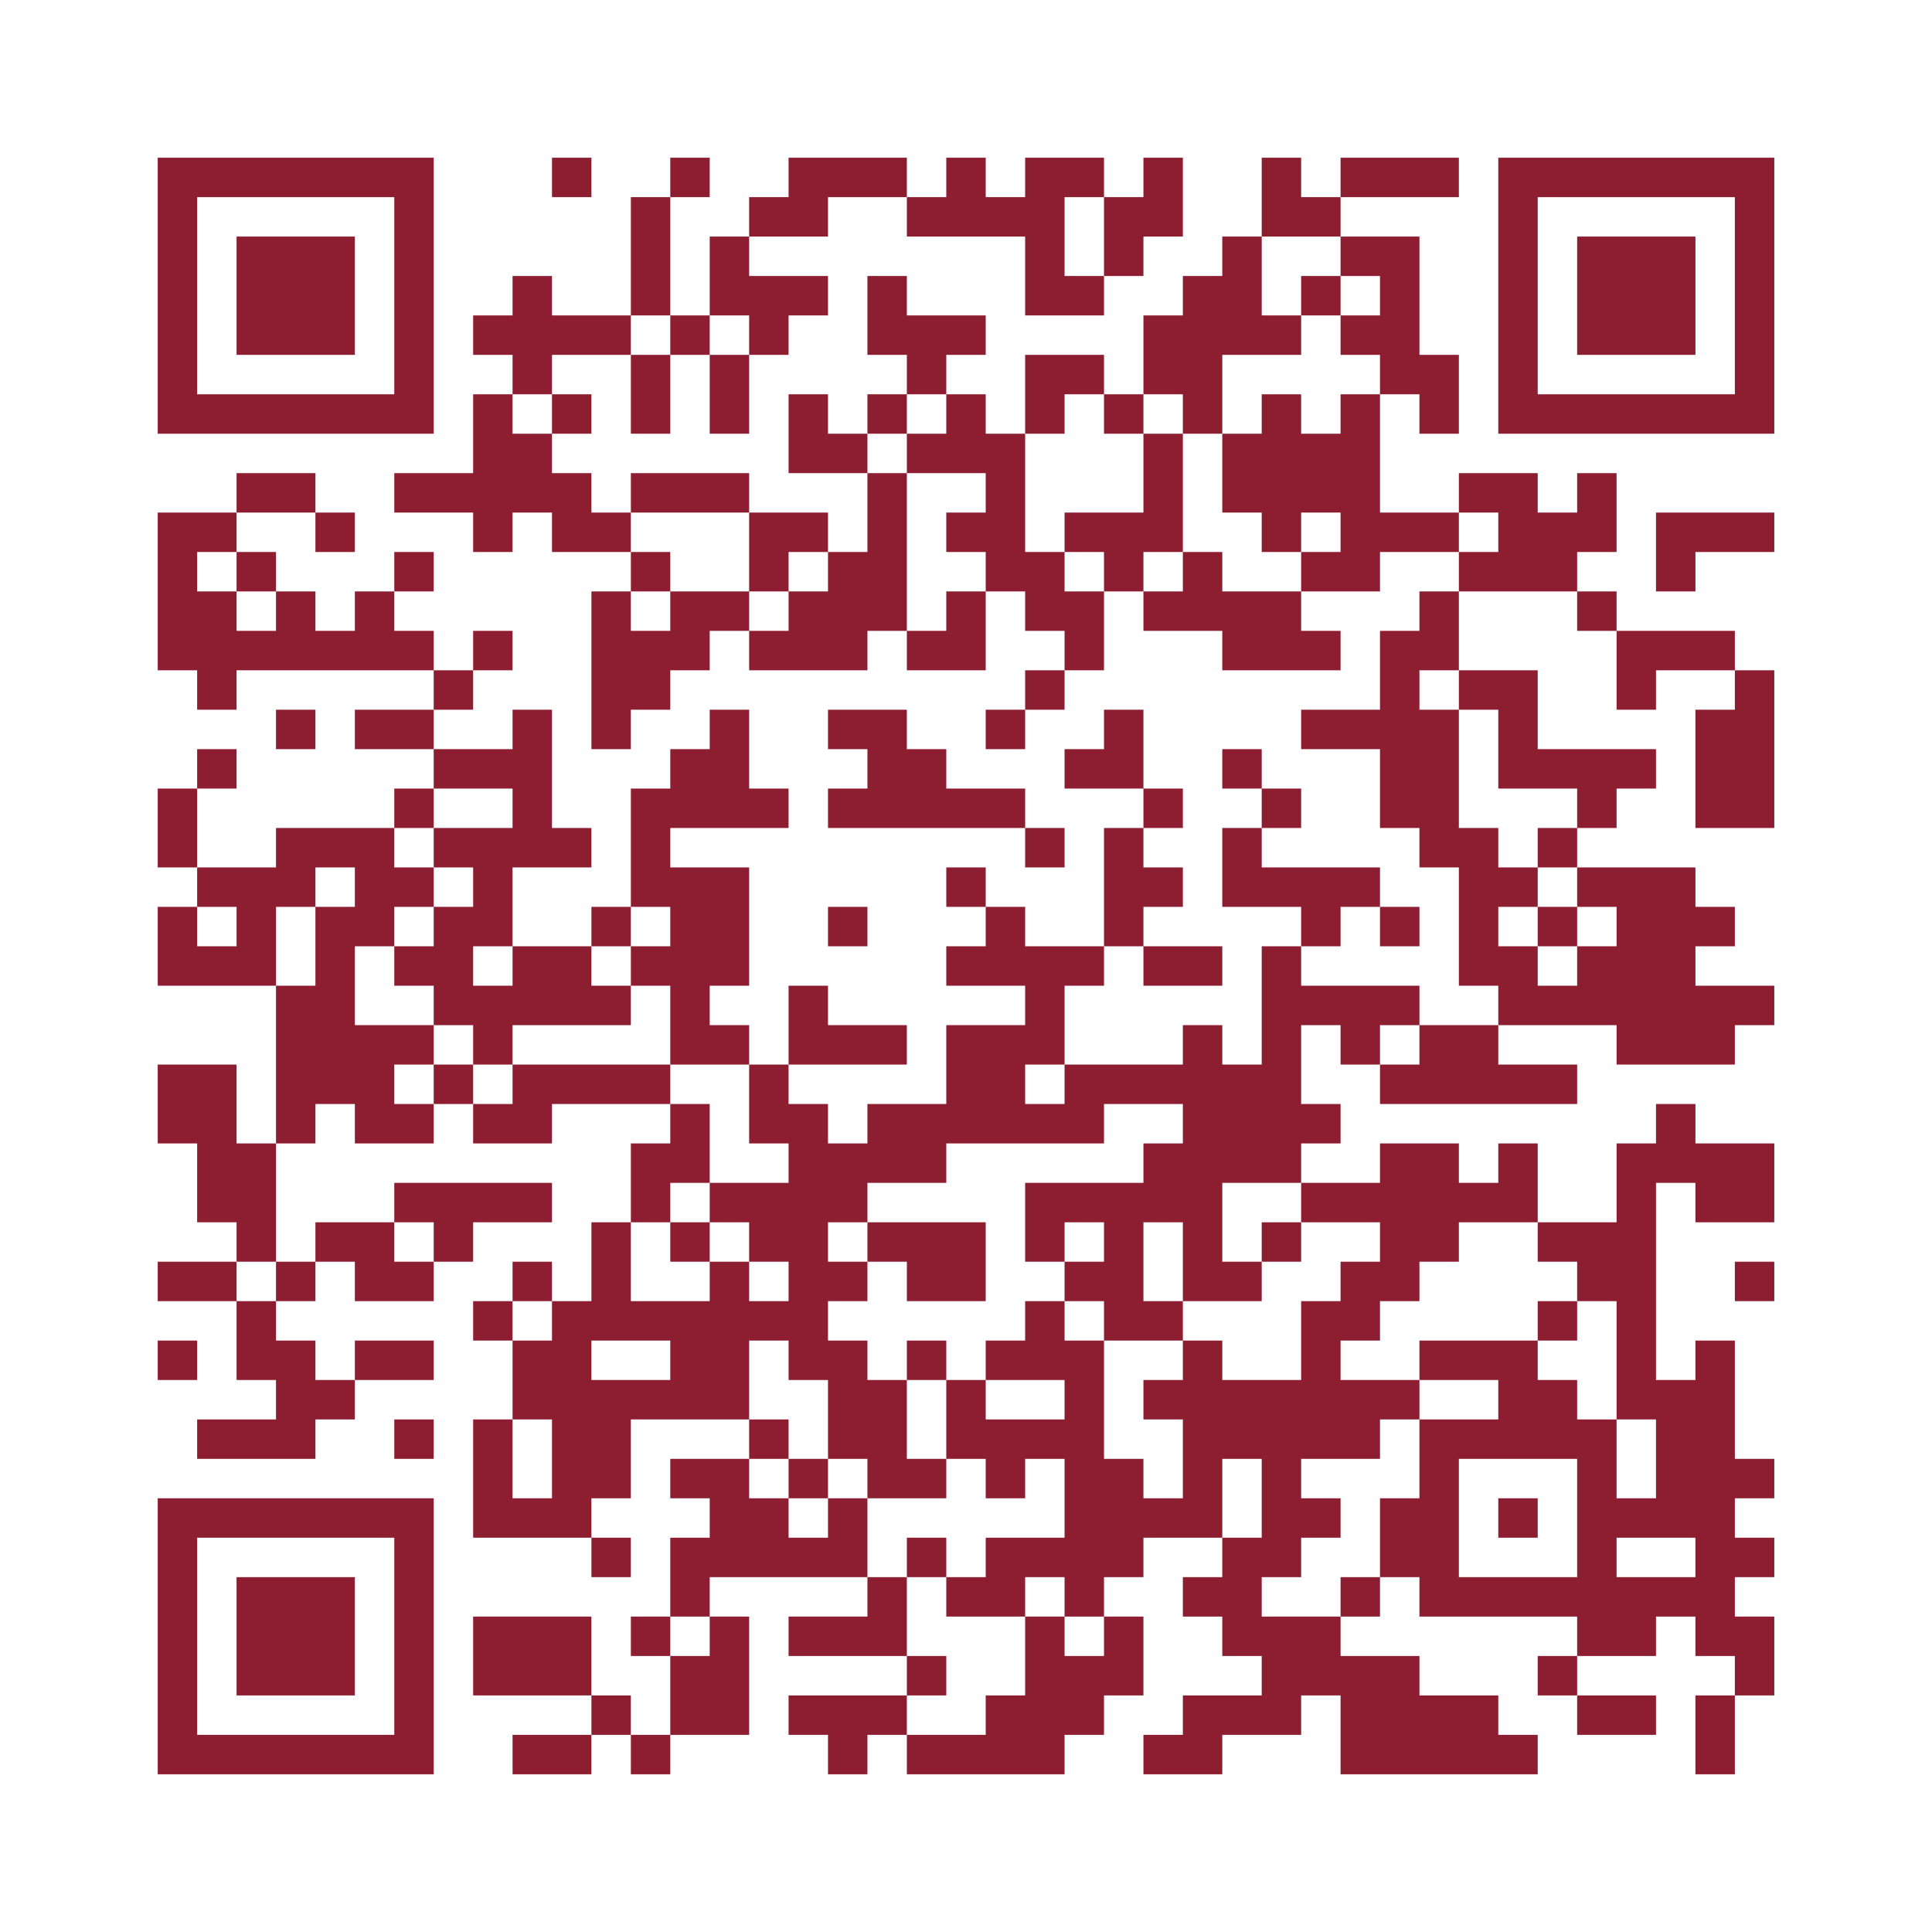
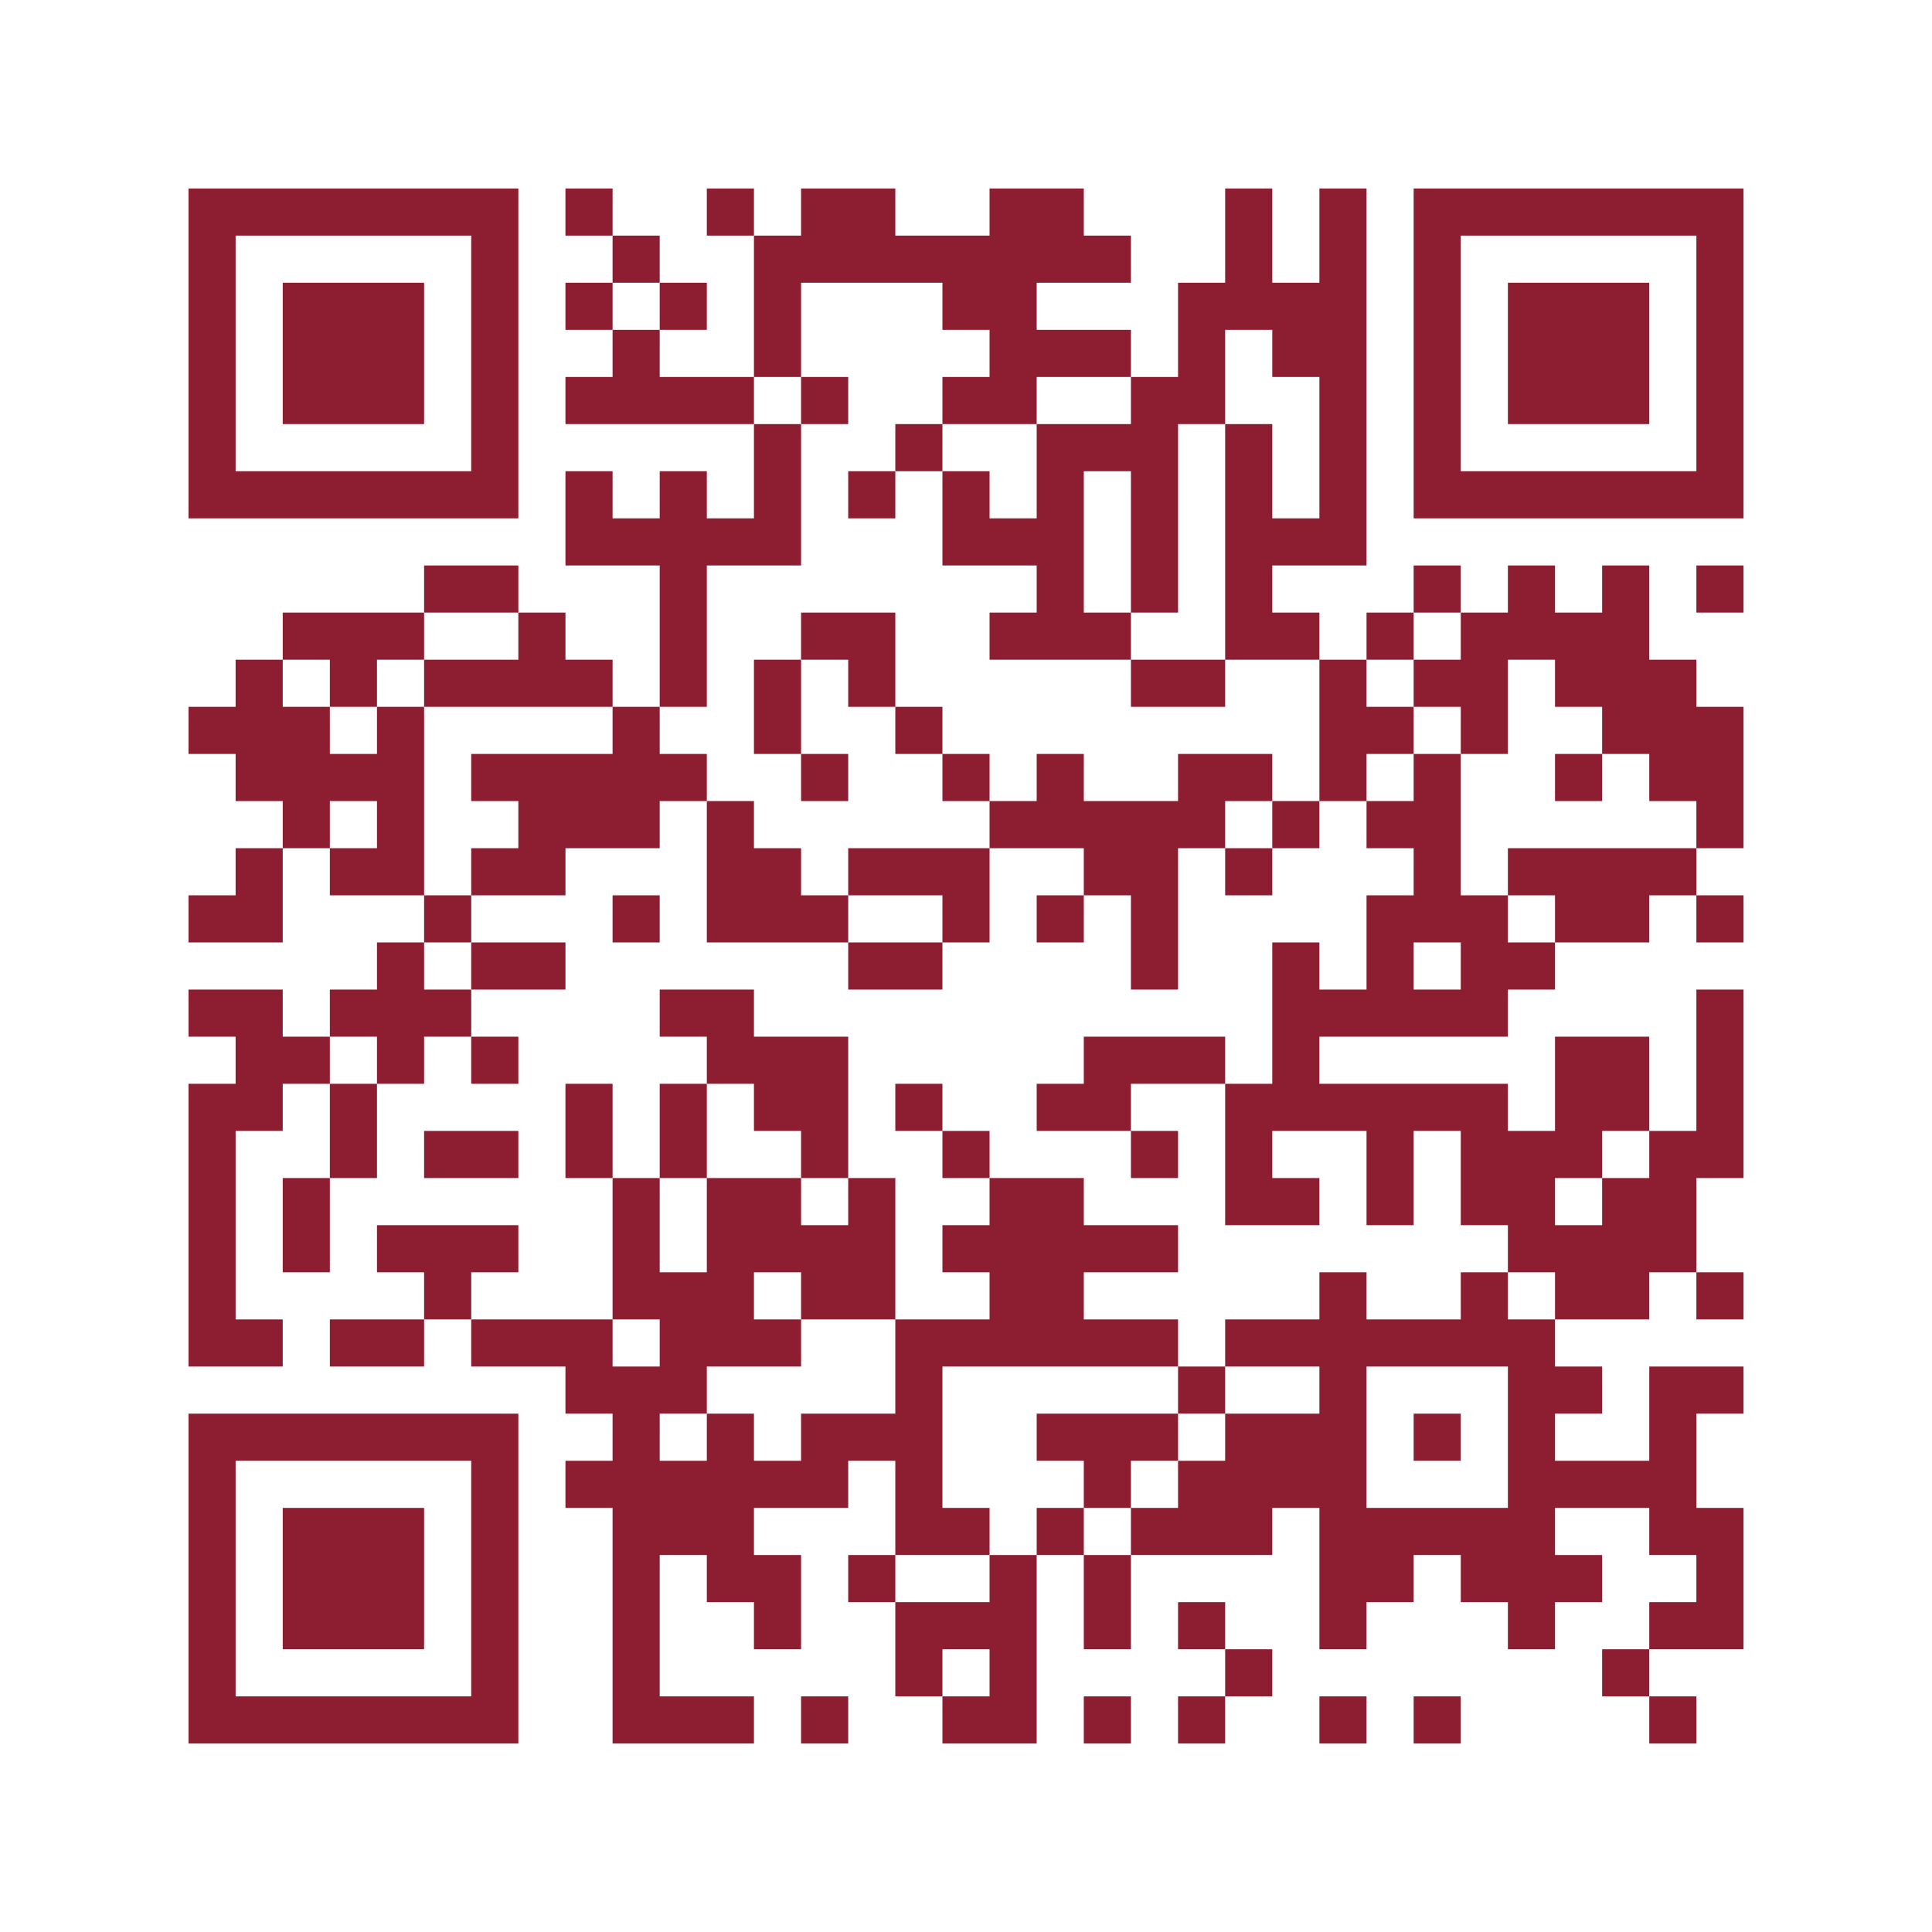
- <svg xmlns="http://www.w3.org/2000/svg" width="490" height="490" class="segno">
+ <svg xmlns="http://www.w3.org/2000/svg" width="410" height="410" class="segno">
  <g transform="scale(10)">
-     <path fill="#fff" d="M0 0h49v49h-49z" />
-     <path class="qrline" stroke="#8d1d30" d="M4 4.5h7m3 0h1m2 0h1m2 0h3m1 0h1m1 0h2m1 0h1m2 0h1m1 0h3m1 0h7m-41 1h1m5 0h1m5 0h1m2 0h2m2 0h4m1 0h2m2 0h2m4 0h1m5 0h1m-41 1h1m1 0h3m1 0h1m5 0h1m1 0h1m7 0h1m1 0h1m2 0h1m2 0h2m2 0h1m1 0h3m1 0h1m-41 1h1m1 0h3m1 0h1m2 0h1m2 0h1m1 0h3m1 0h1m3 0h2m2 0h2m1 0h1m1 0h1m2 0h1m1 0h3m1 0h1m-41 1h1m1 0h3m1 0h1m1 0h4m1 0h1m1 0h1m2 0h3m4 0h4m1 0h2m2 0h1m1 0h3m1 0h1m-41 1h1m5 0h1m2 0h1m2 0h1m1 0h1m4 0h1m2 0h2m1 0h2m4 0h2m1 0h1m5 0h1m-41 1h7m1 0h1m1 0h1m1 0h1m1 0h1m1 0h1m1 0h1m1 0h1m1 0h1m1 0h1m1 0h1m1 0h1m1 0h1m1 0h1m1 0h7m-33 1h2m6 0h2m1 0h3m3 0h1m1 0h4m-29 1h2m2 0h5m1 0h3m3 0h1m2 0h1m3 0h1m1 0h4m2 0h2m1 0h1m-37 1h2m2 0h1m3 0h1m1 0h2m3 0h2m1 0h1m1 0h2m1 0h3m2 0h1m1 0h3m1 0h3m1 0h3m-41 1h1m1 0h1m3 0h1m5 0h1m2 0h1m1 0h2m2 0h2m1 0h1m1 0h1m2 0h2m2 0h3m2 0h1m-39 1h2m1 0h1m1 0h1m5 0h1m1 0h2m1 0h3m1 0h1m1 0h2m1 0h4m3 0h1m3 0h1m-37 1h7m1 0h1m2 0h3m1 0h3m1 0h2m2 0h1m3 0h3m1 0h2m4 0h3m-39 1h1m5 0h1m3 0h2m9 0h1m8 0h1m1 0h2m2 0h1m2 0h1m-38 1h1m1 0h2m2 0h1m1 0h1m2 0h1m2 0h2m2 0h1m2 0h1m4 0h4m1 0h1m4 0h2m-40 1h1m5 0h3m3 0h2m3 0h2m3 0h2m2 0h1m3 0h2m1 0h4m1 0h2m-41 1h1m5 0h1m2 0h1m2 0h4m1 0h5m3 0h1m2 0h1m2 0h2m3 0h1m2 0h2m-41 1h1m2 0h3m1 0h4m1 0h1m9 0h1m1 0h1m2 0h1m4 0h2m1 0h1m-35 1h3m1 0h2m1 0h1m3 0h3m5 0h1m3 0h2m1 0h4m2 0h2m1 0h3m-39 1h1m1 0h1m1 0h2m1 0h2m2 0h1m1 0h2m2 0h1m3 0h1m2 0h1m4 0h1m1 0h1m1 0h1m1 0h1m1 0h3m-40 1h3m1 0h1m1 0h2m1 0h2m1 0h3m5 0h4m1 0h2m1 0h1m4 0h2m1 0h3m-36 1h2m2 0h5m1 0h1m2 0h1m5 0h1m5 0h4m2 0h7m-38 1h4m1 0h1m4 0h2m1 0h3m1 0h3m3 0h1m1 0h1m1 0h1m1 0h2m3 0h3m-40 1h2m1 0h3m1 0h1m1 0h4m2 0h1m4 0h2m1 0h6m2 0h5m-36 1h2m1 0h1m1 0h2m1 0h2m3 0h1m1 0h2m1 0h6m2 0h4m8 0h1m-38 1h2m9 0h2m2 0h4m5 0h4m2 0h2m1 0h1m2 0h4m-40 1h2m3 0h4m2 0h1m1 0h4m4 0h5m2 0h6m2 0h1m1 0h2m-39 1h1m1 0h2m1 0h1m3 0h1m1 0h1m1 0h2m1 0h3m1 0h1m1 0h1m1 0h1m1 0h1m2 0h2m2 0h3m-38 1h2m1 0h1m1 0h2m2 0h1m1 0h1m2 0h1m1 0h2m1 0h2m2 0h2m1 0h2m2 0h2m4 0h2m2 0h1m-39 1h1m5 0h1m1 0h7m5 0h1m1 0h2m3 0h2m4 0h1m1 0h1m-38 1h1m1 0h2m1 0h2m2 0h2m2 0h2m1 0h2m1 0h1m1 0h3m2 0h1m2 0h1m2 0h3m2 0h1m1 0h1m-37 1h2m4 0h6m2 0h2m1 0h1m2 0h1m1 0h7m2 0h2m1 0h3m-39 1h3m2 0h1m1 0h1m1 0h2m3 0h1m1 0h2m1 0h4m2 0h5m1 0h5m1 0h2m-32 1h1m1 0h2m1 0h2m1 0h1m1 0h2m1 0h1m1 0h2m1 0h1m1 0h1m3 0h1m3 0h1m1 0h3m-41 1h7m1 0h3m3 0h2m1 0h1m5 0h4m1 0h2m1 0h2m1 0h1m1 0h4m-40 1h1m5 0h1m4 0h1m1 0h5m1 0h1m1 0h4m2 0h2m2 0h2m3 0h1m2 0h2m-41 1h1m1 0h3m1 0h1m6 0h1m4 0h1m1 0h2m1 0h1m2 0h2m2 0h1m1 0h8m-40 1h1m1 0h3m1 0h1m1 0h3m1 0h1m1 0h1m1 0h3m3 0h1m1 0h1m2 0h3m6 0h2m1 0h2m-41 1h1m1 0h3m1 0h1m1 0h3m2 0h2m4 0h1m2 0h3m3 0h4m3 0h1m4 0h1m-41 1h1m5 0h1m4 0h1m1 0h2m1 0h3m2 0h3m2 0h3m1 0h4m2 0h2m1 0h1m-40 1h7m2 0h2m1 0h1m4 0h1m1 0h4m2 0h2m3 0h5m4 0h1" />
+     <path fill="#fff" d="M0 0h41v41h-41z" />
+     <path class="qrline" stroke="#8d1d30" d="M4 4.5h7m1 0h1m2 0h1m1 0h2m2 0h2m3 0h1m1 0h1m1 0h7m-33 1h1m5 0h1m2 0h1m2 0h8m2 0h1m1 0h1m1 0h1m5 0h1m-33 1h1m1 0h3m1 0h1m1 0h1m1 0h1m1 0h1m3 0h2m3 0h4m1 0h1m1 0h3m1 0h1m-33 1h1m1 0h3m1 0h1m2 0h1m2 0h1m4 0h3m1 0h1m1 0h2m1 0h1m1 0h3m1 0h1m-33 1h1m1 0h3m1 0h1m1 0h4m1 0h1m2 0h2m2 0h2m2 0h1m1 0h1m1 0h3m1 0h1m-33 1h1m5 0h1m5 0h1m2 0h1m2 0h3m1 0h1m1 0h1m1 0h1m5 0h1m-33 1h7m1 0h1m1 0h1m1 0h1m1 0h1m1 0h1m1 0h1m1 0h1m1 0h1m1 0h1m1 0h7m-25 1h5m3 0h3m1 0h1m1 0h3m-20 1h2m3 0h1m7 0h1m1 0h1m1 0h1m3 0h1m1 0h1m1 0h1m1 0h1m-31 1h3m2 0h1m2 0h1m2 0h2m2 0h3m2 0h2m1 0h1m1 0h4m-30 1h1m1 0h1m1 0h4m1 0h1m1 0h1m1 0h1m5 0h2m2 0h1m1 0h2m1 0h3m-32 1h3m1 0h1m4 0h1m2 0h1m2 0h1m8 0h2m1 0h1m2 0h3m-32 1h4m1 0h5m2 0h1m2 0h1m1 0h1m2 0h2m1 0h1m1 0h1m2 0h1m1 0h2m-31 1h1m1 0h1m2 0h3m1 0h1m5 0h5m1 0h1m1 0h2m5 0h1m-32 1h1m1 0h2m1 0h2m3 0h2m1 0h3m2 0h2m1 0h1m3 0h1m1 0h4m-32 1h2m3 0h1m3 0h1m1 0h3m2 0h1m1 0h1m1 0h1m4 0h3m1 0h2m1 0h1m-29 1h1m1 0h2m6 0h2m4 0h1m2 0h1m1 0h1m1 0h2m-29 1h2m1 0h3m4 0h2m11 0h5m4 0h1m-32 1h2m1 0h1m1 0h1m4 0h3m5 0h3m1 0h1m5 0h2m1 0h1m-33 1h2m1 0h1m4 0h1m1 0h1m1 0h2m1 0h1m2 0h2m2 0h6m1 0h2m1 0h1m-33 1h1m2 0h1m1 0h2m1 0h1m1 0h1m2 0h1m2 0h1m3 0h1m1 0h1m2 0h1m1 0h3m1 0h2m-33 1h1m1 0h1m6 0h1m1 0h2m1 0h1m2 0h2m3 0h2m1 0h1m1 0h2m1 0h2m-32 1h1m1 0h1m1 0h3m2 0h1m1 0h4m1 0h5m7 0h4m-32 1h1m4 0h1m3 0h3m1 0h2m2 0h2m5 0h1m2 0h1m1 0h2m1 0h1m-33 1h2m1 0h2m1 0h3m1 0h3m2 0h6m1 0h7m-21 1h3m4 0h1m5 0h1m2 0h1m3 0h2m1 0h2m-33 1h7m2 0h1m1 0h1m1 0h3m2 0h3m1 0h3m1 0h1m1 0h1m2 0h1m-32 1h1m5 0h1m1 0h6m1 0h1m3 0h1m1 0h4m3 0h4m-32 1h1m1 0h3m1 0h1m2 0h3m3 0h2m1 0h1m1 0h3m1 0h5m2 0h2m-33 1h1m1 0h3m1 0h1m2 0h1m1 0h2m1 0h1m2 0h1m1 0h1m4 0h2m1 0h3m2 0h1m-33 1h1m1 0h3m1 0h1m2 0h1m2 0h1m2 0h3m1 0h1m1 0h1m2 0h1m3 0h1m2 0h2m-33 1h1m5 0h1m2 0h1m5 0h1m1 0h1m4 0h1m7 0h1m-31 1h7m2 0h3m1 0h1m2 0h2m1 0h1m1 0h1m2 0h1m1 0h1m4 0h1" />
  </g>
</svg>
